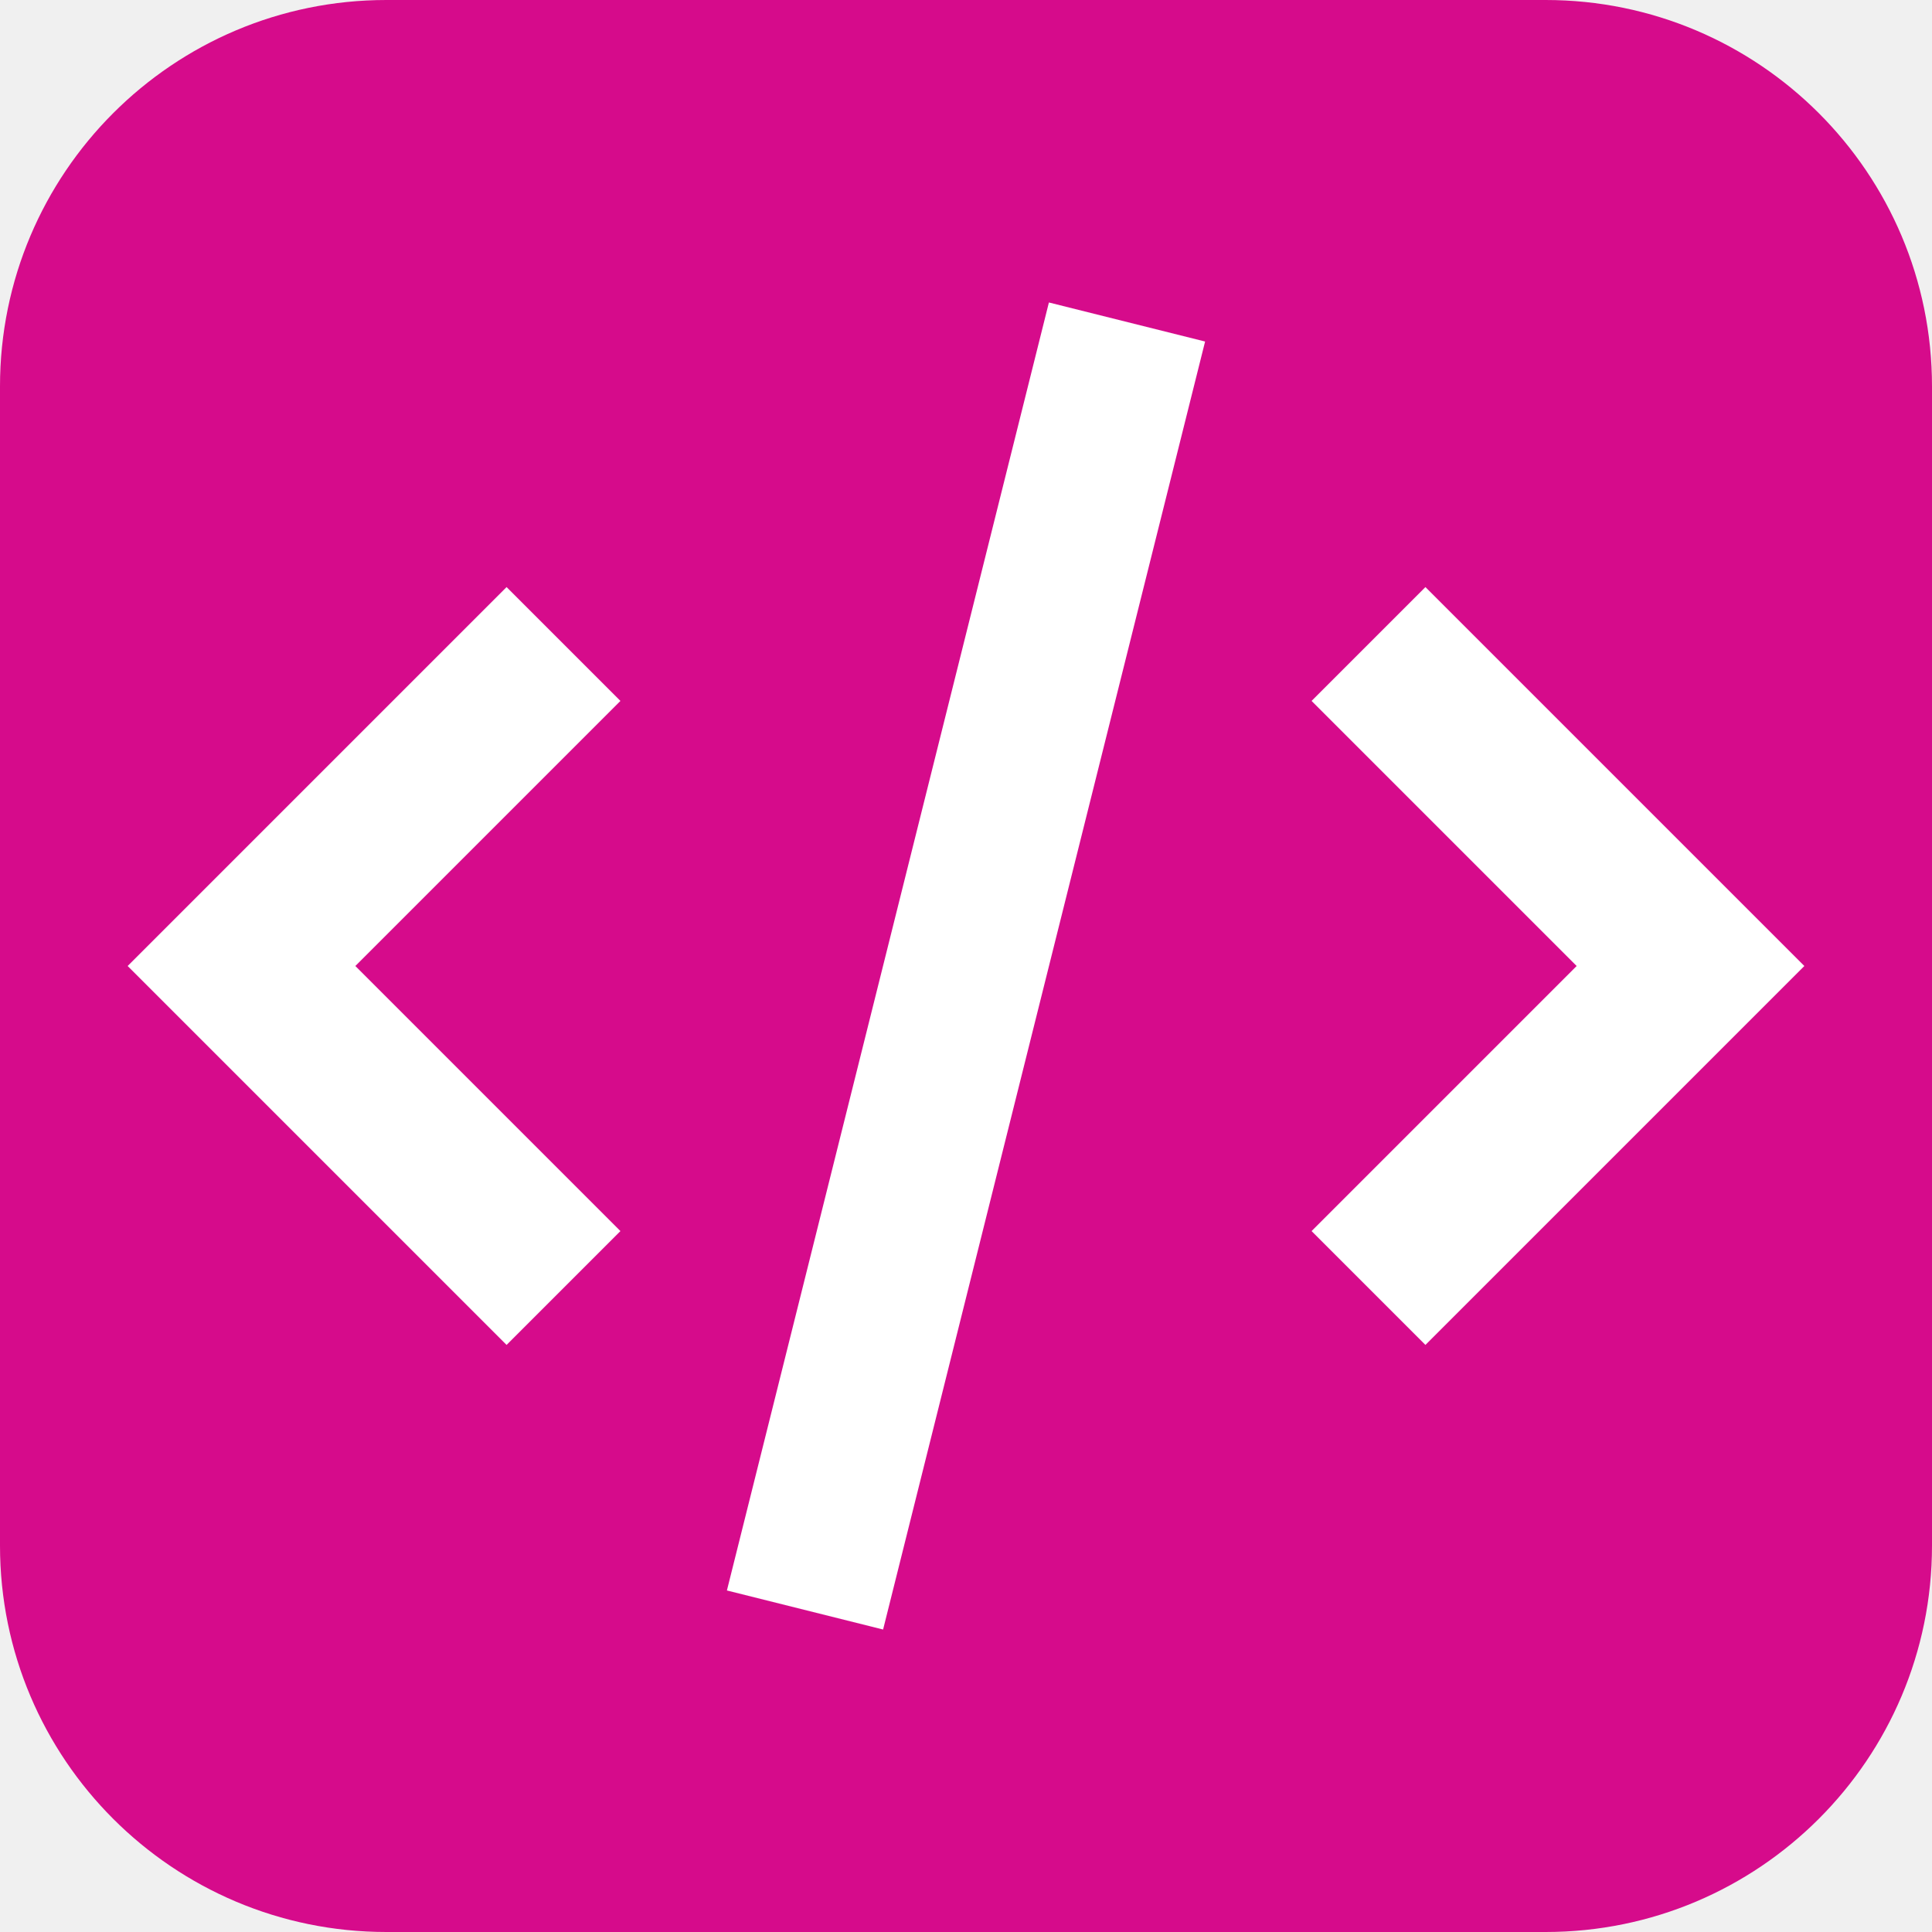
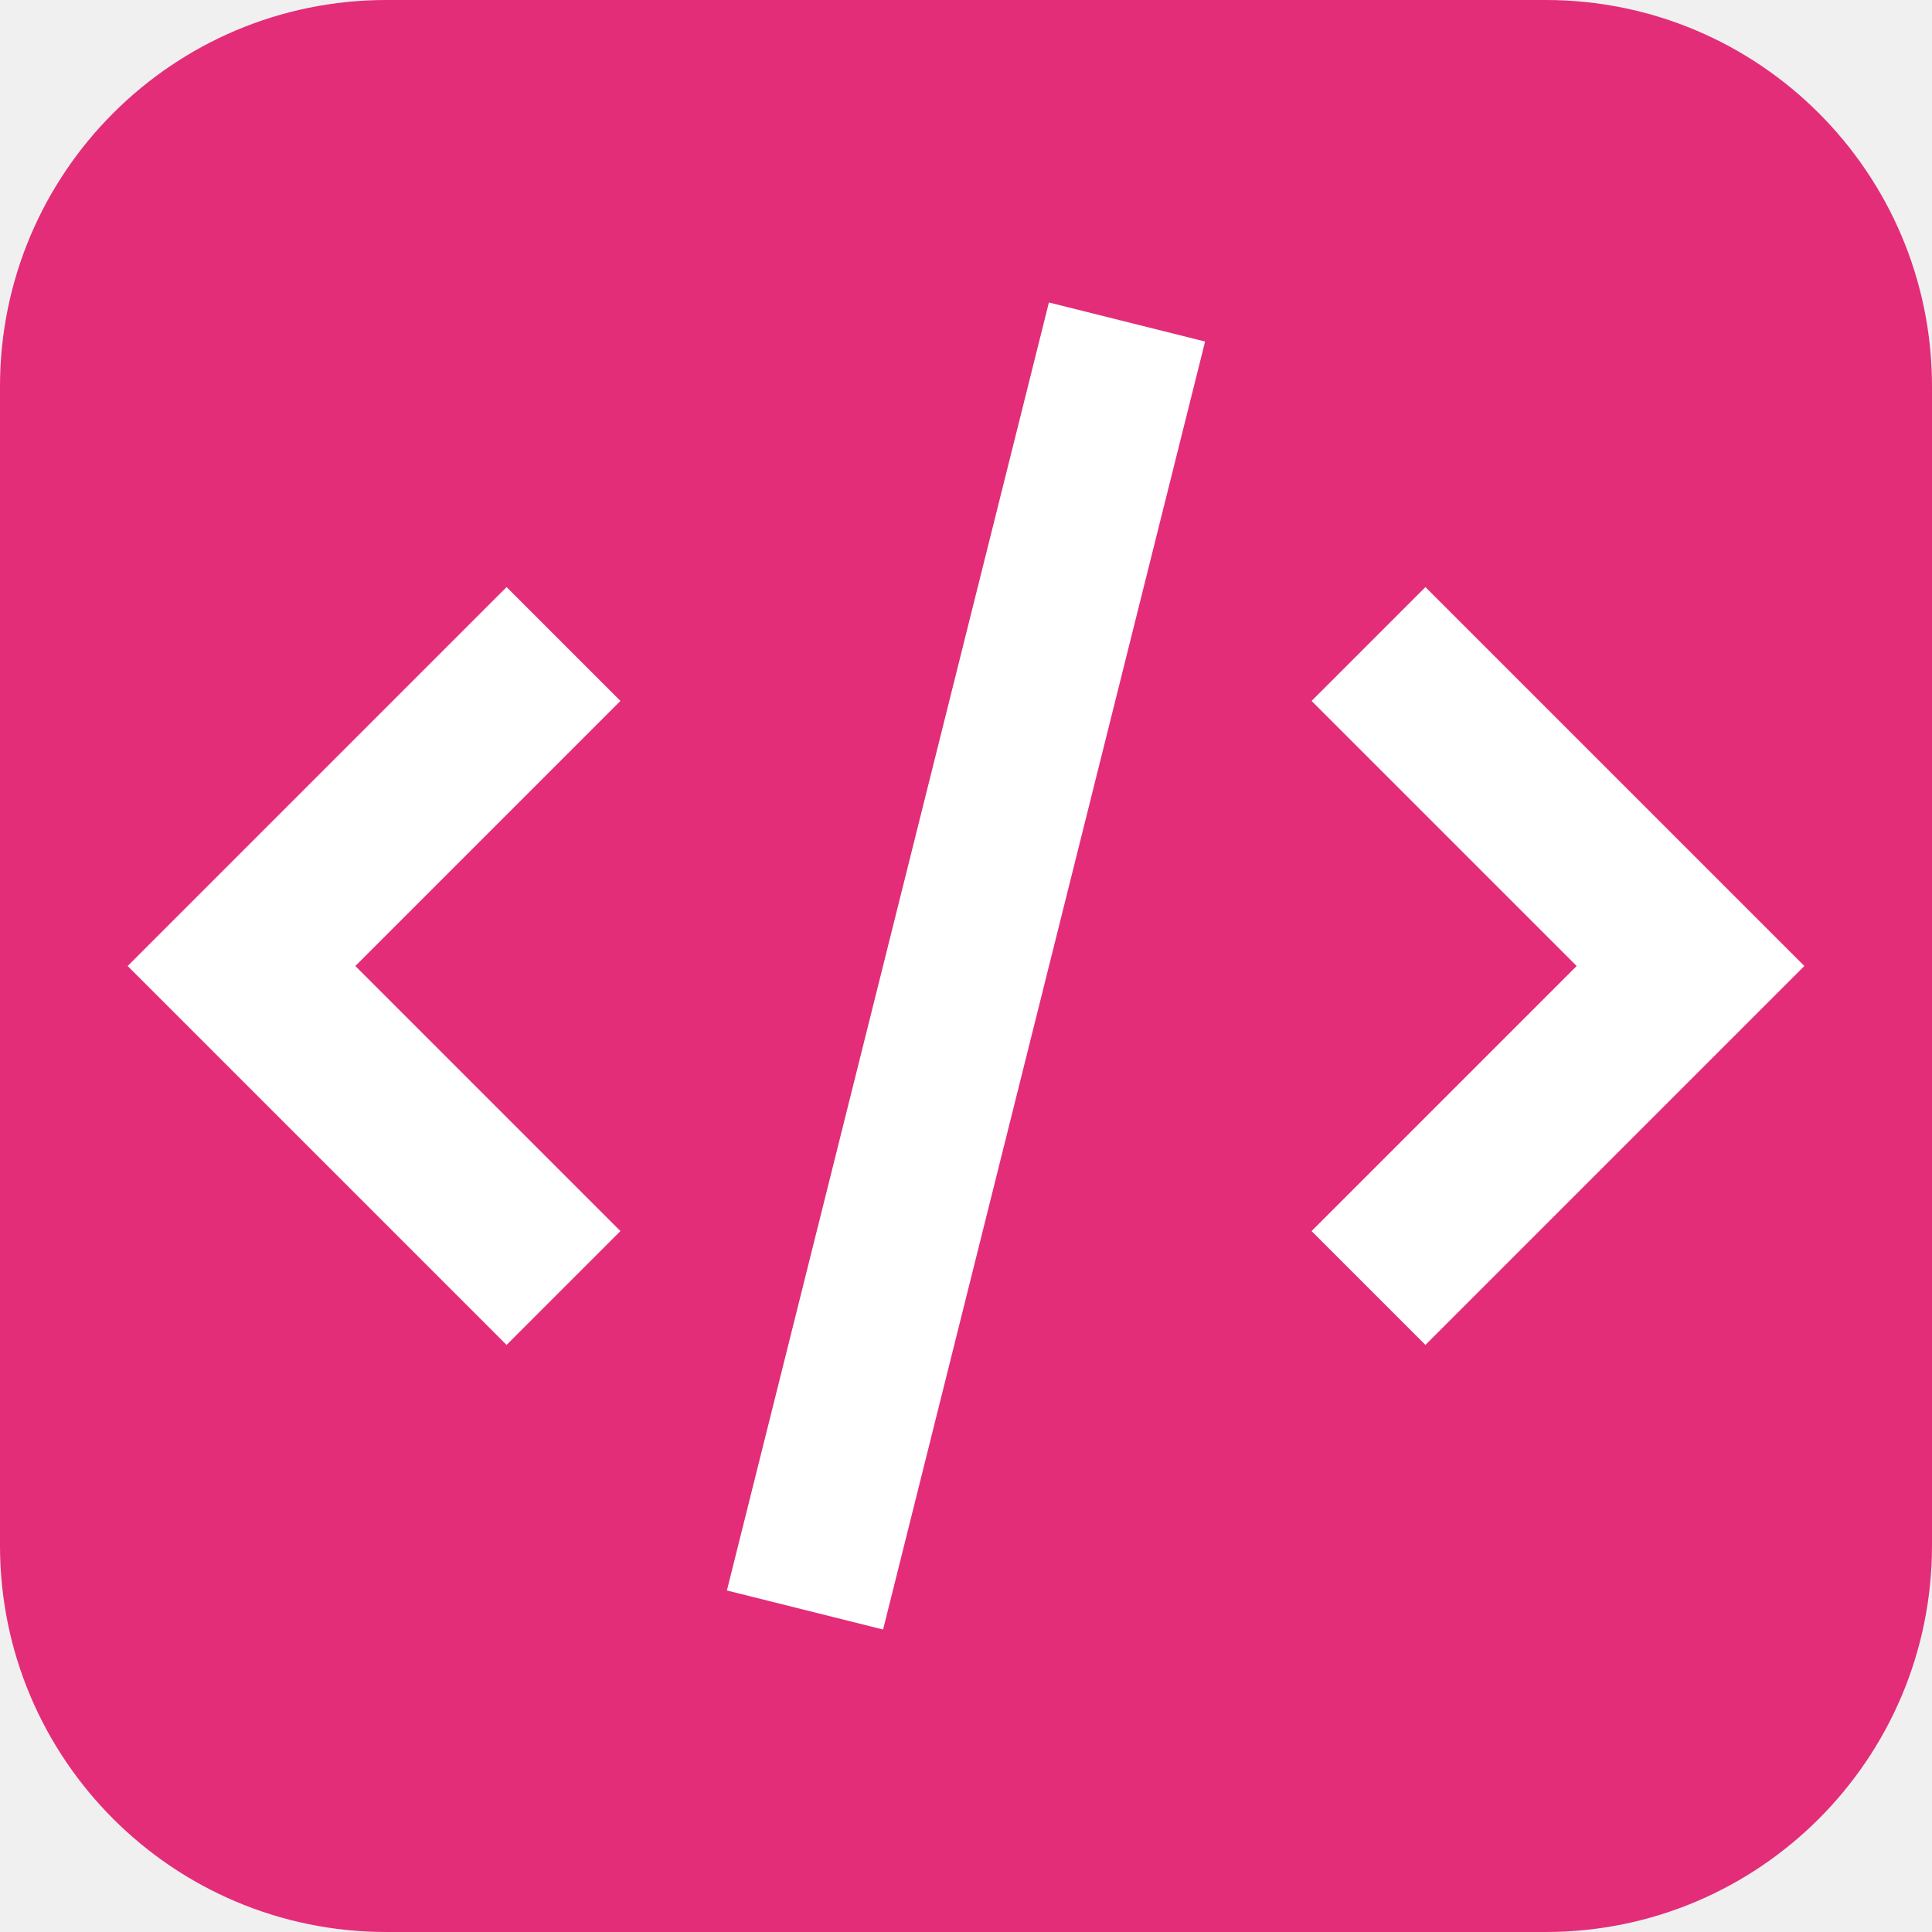
<svg xmlns="http://www.w3.org/2000/svg" viewBox="0 0 24 24" xml:space="preserve">
-   <path d="M24 4.799v14.402A4.8 4.8 0 0 1 19.201 24H4.799A4.8 4.8 0 0 1 0 19.201V4.799A4.8 4.8 0 0 1 4.799 0h14.402A4.8 4.8 0 0 1 24 4.799z" style="fill:#d60b8b" />
+   <path d="M24 4.799v14.402A4.8 4.8 0 0 1 19.201 24H4.799A4.8 4.8 0 0 1 0 19.201V4.799A4.8 4.8 0 0 1 4.799 0h14.402A4.8 4.8 0 0 1 24 4.799z" style="fill:#e00b63d9" />
  <path style="fill:none;fill-rule:nonzero" d="M0 0h24v24H0z" />
  <path d="m7 8-4 4 4 4M17 8l4 4-4 4M14 4l-4 16" style="fill:none;fill-rule:nonzero;stroke:#fff;stroke-width:2px" />
</svg>
